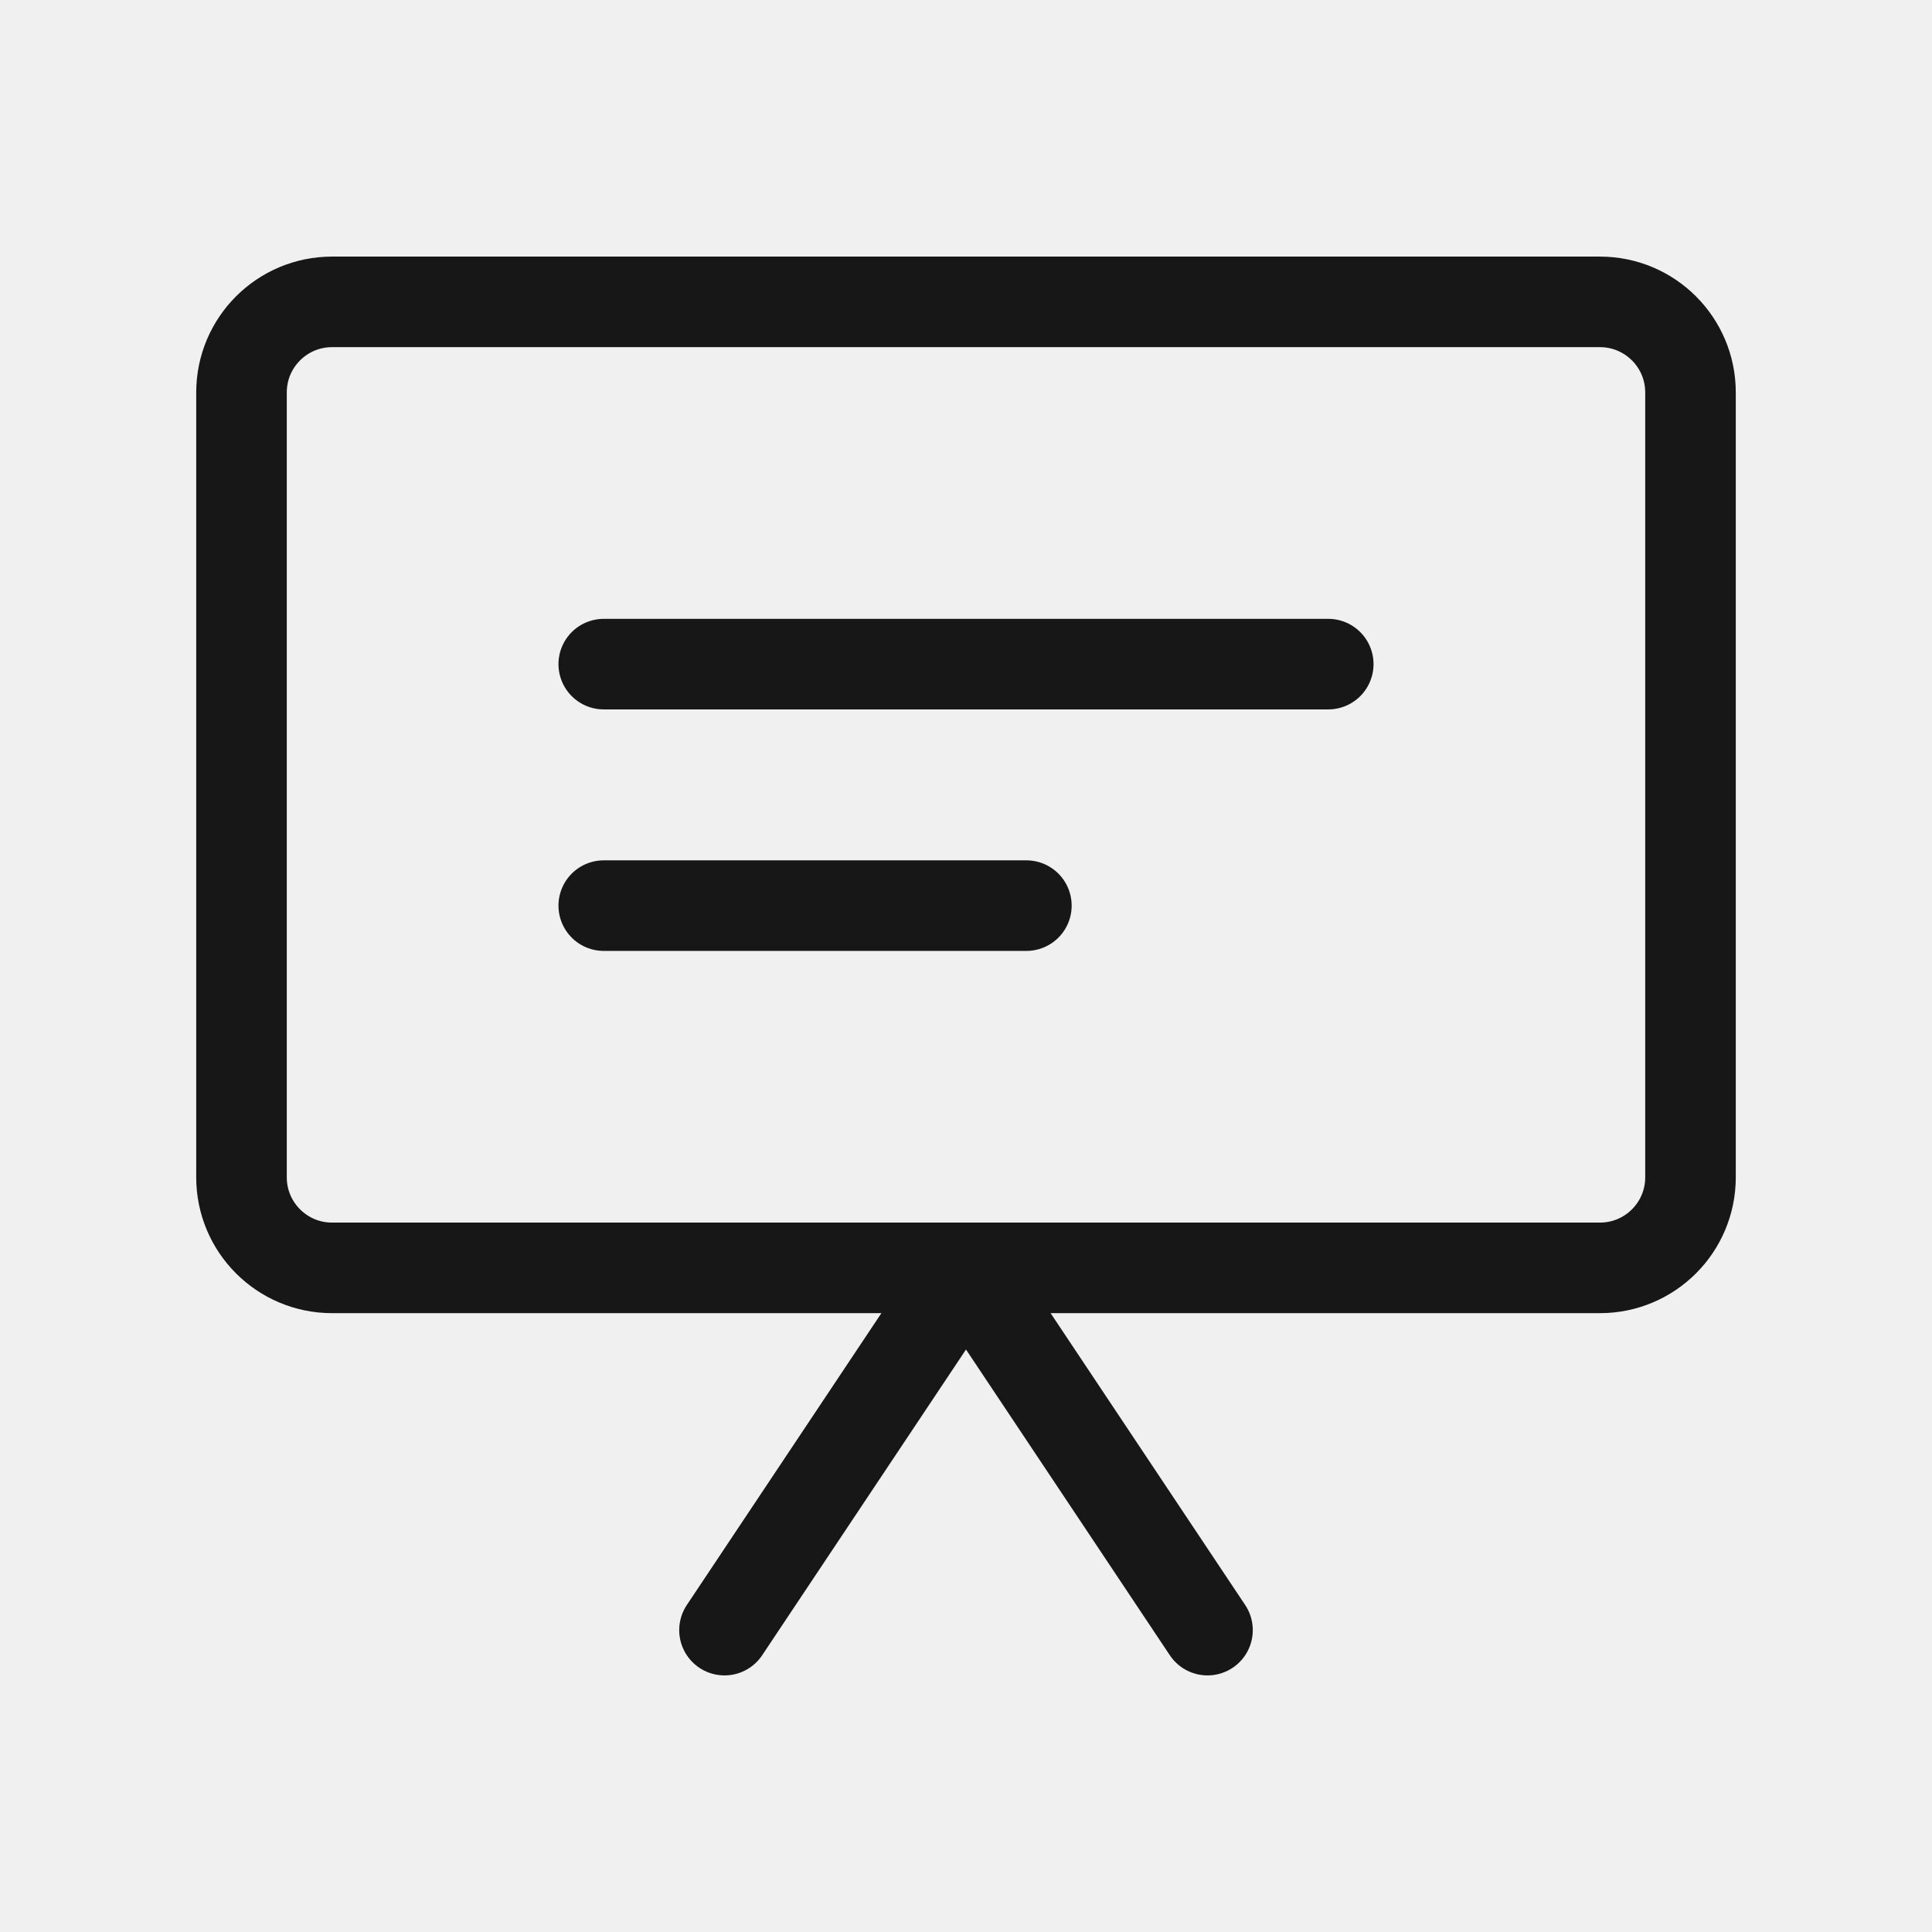
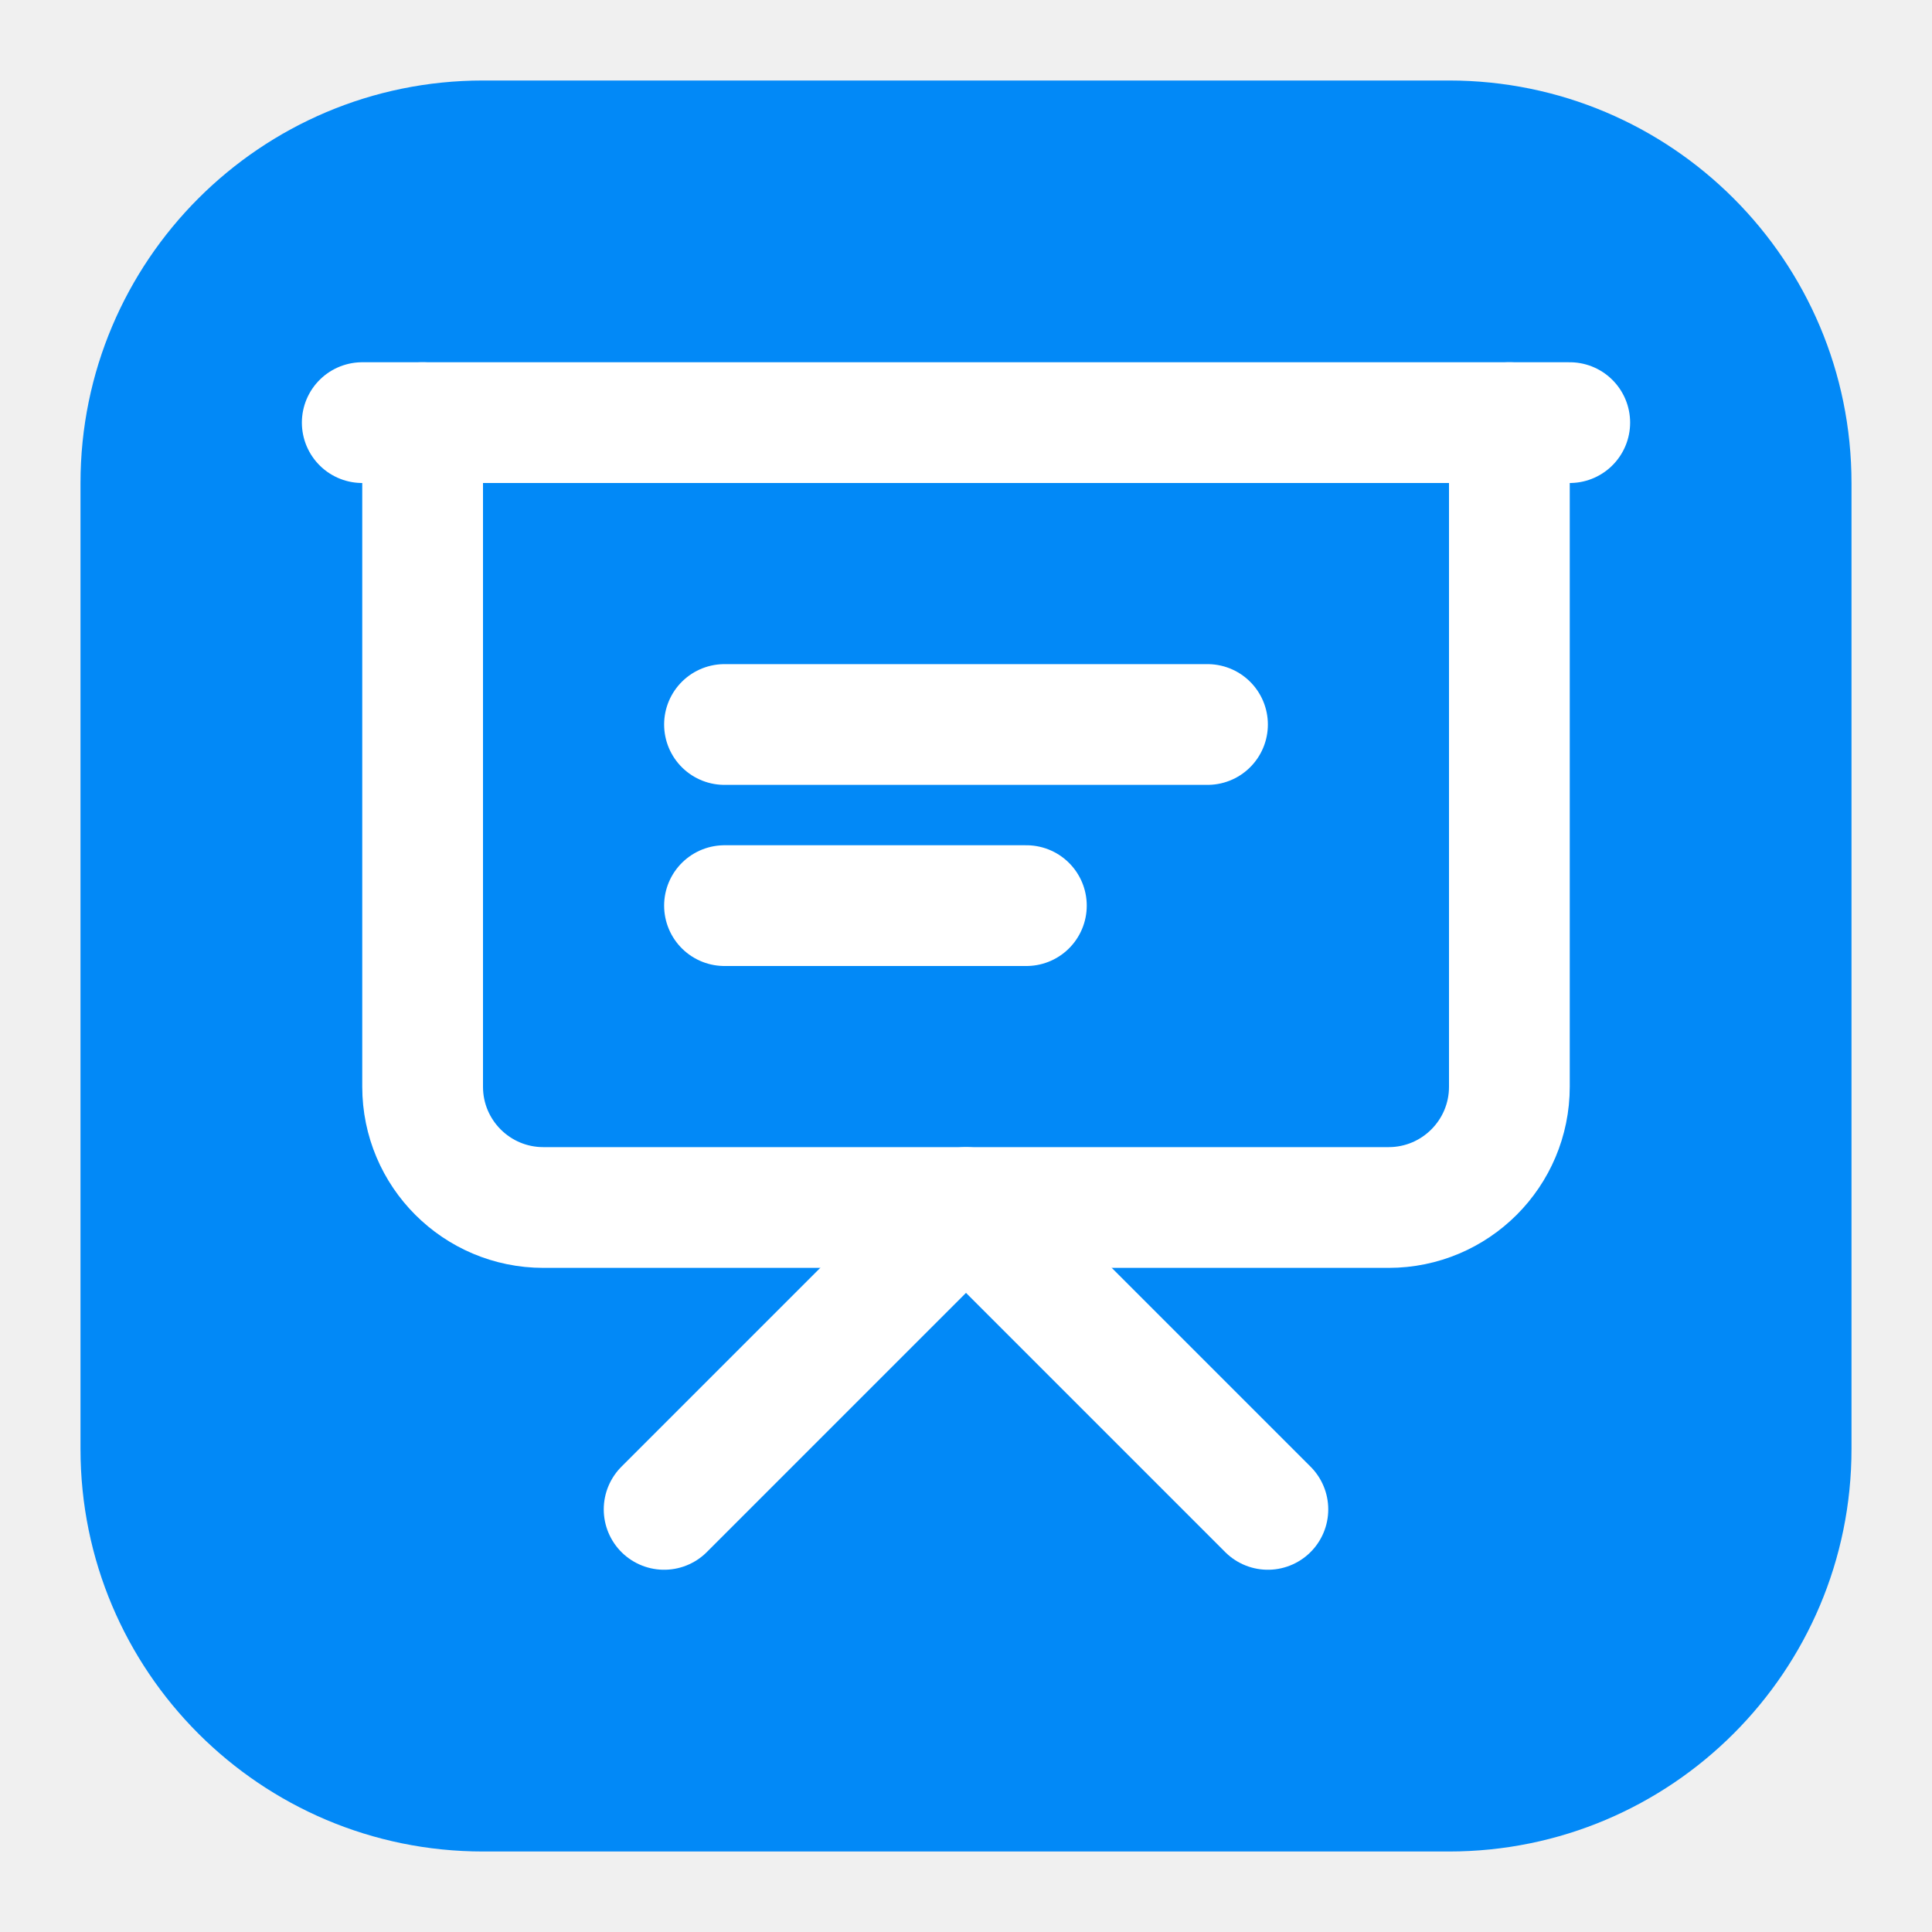
- <svg xmlns="http://www.w3.org/2000/svg" viewBox="0 0 64 64" fill="none" stroke="#171717" stroke-width="3" stroke-linecap="round" stroke-linejoin="round">
-   <rect x="8" y="10" width="48" height="32" rx="3" />
-   <path d="M24 54l8-12 8 12M20 22h24M20 30h14" />
+ <svg xmlns="http://www.w3.org/2000/svg" width="24" height="24" viewBox="0 0 24 24">
+   <rect x="1" y="1" width="22" height="22" rx="5" fill="#0289F7" />
+   <g transform="translate(3, 3) scale(0.75)" fill="none" stroke="white" stroke-width="2" stroke-linecap="round" stroke-linejoin="round">
+     <path d="M2 3h20" />
+     <path d="M21 3v11a2 2 0 0 1-2 2H5a2 2 0 0 1-2-2V3" />
+     <path d="m7 21 5-5 5 5" />
+     <path d="M8 8h8" />
+     <path d="M8 11h5" />
+   </g>
</svg>
